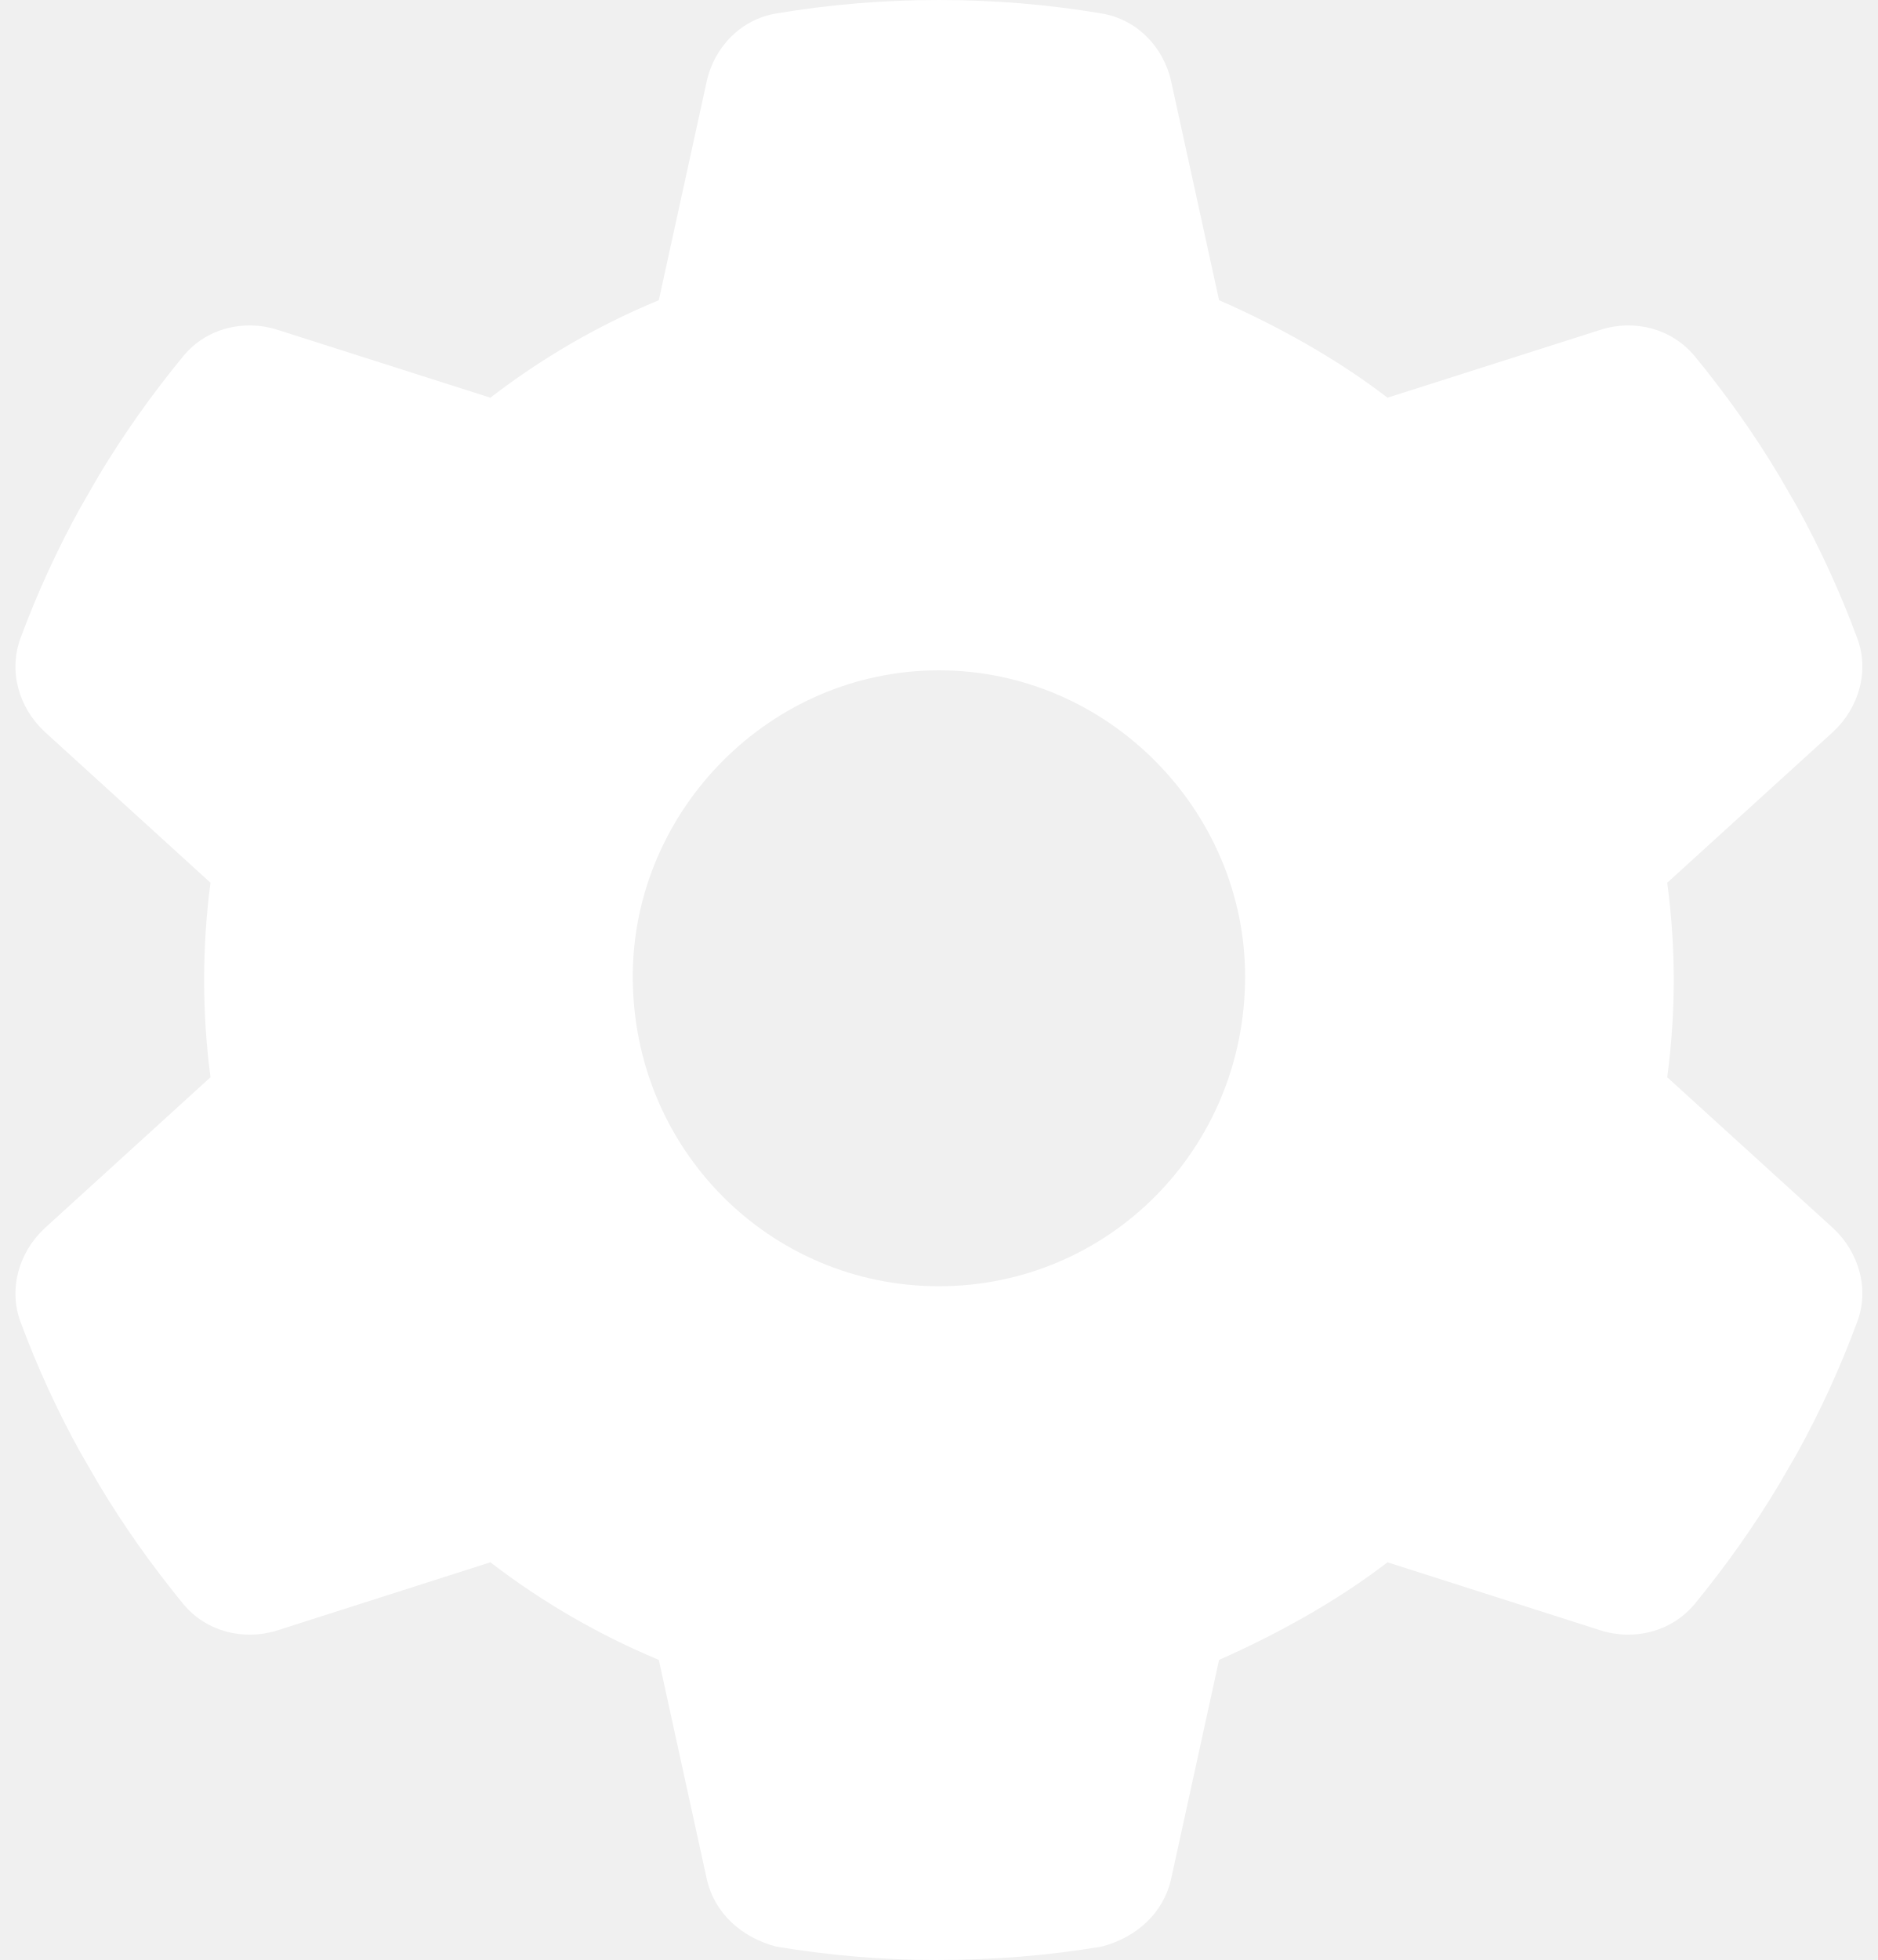
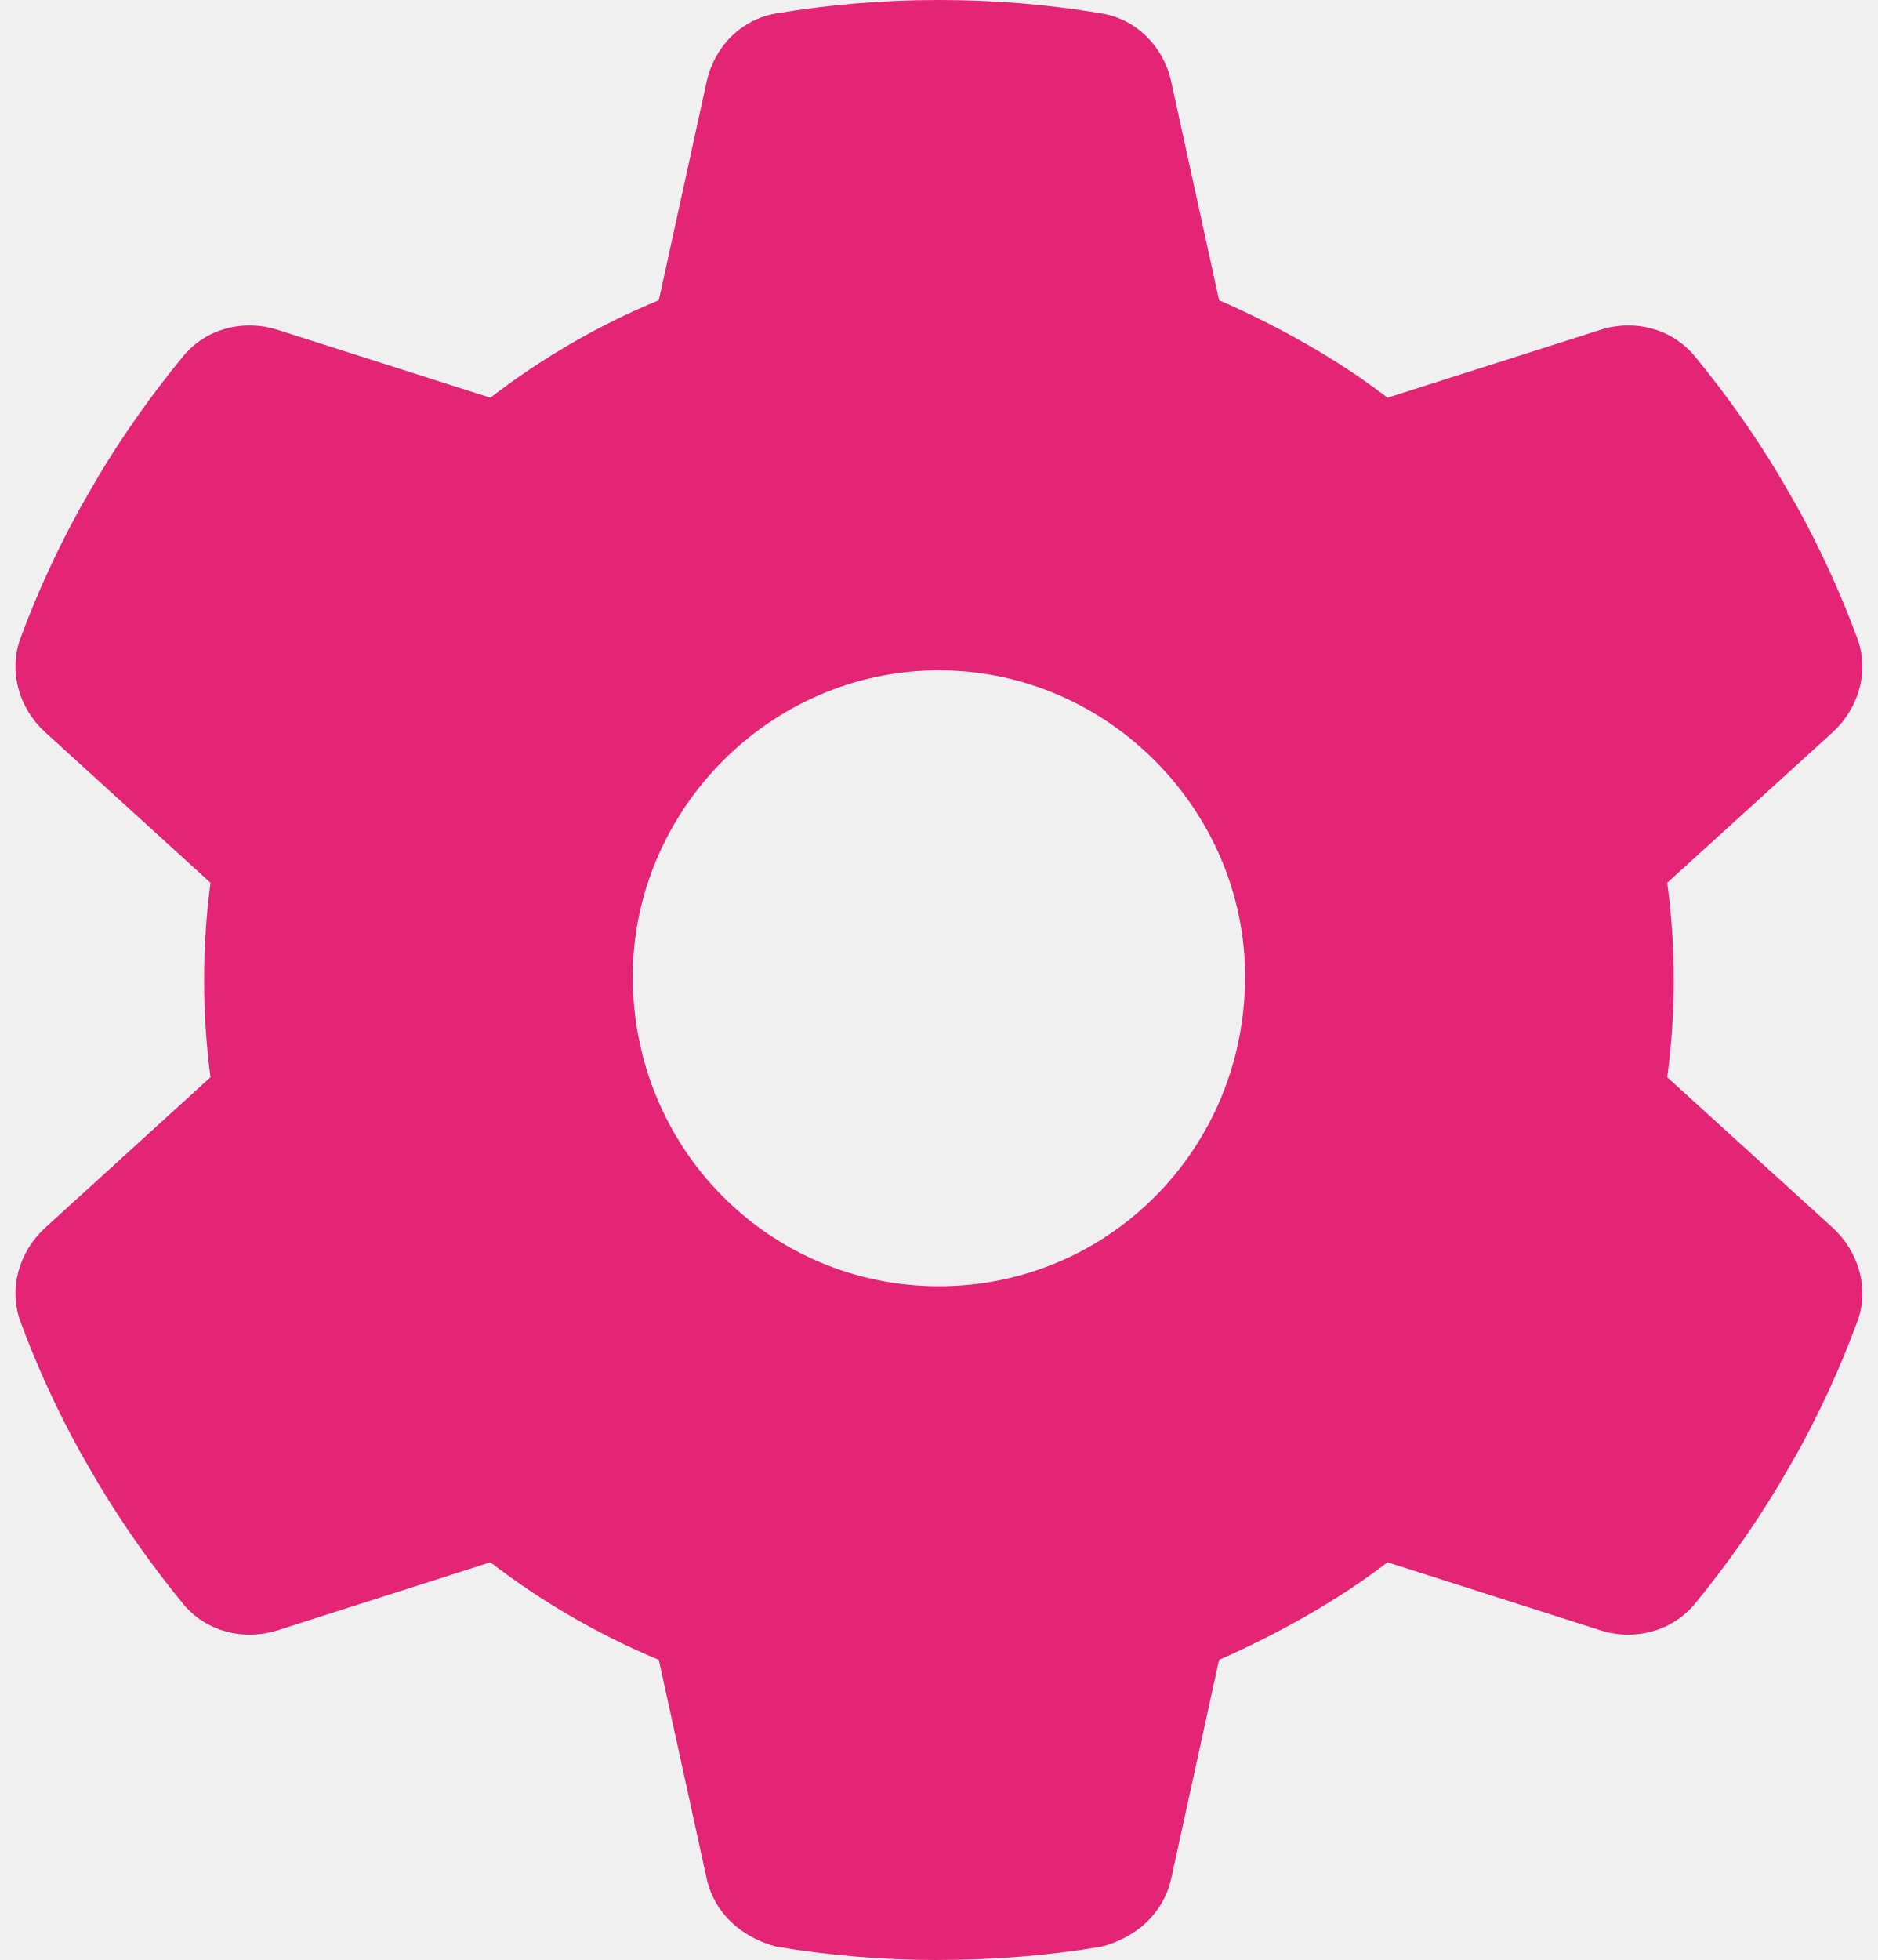
<svg xmlns="http://www.w3.org/2000/svg" width="23" height="24" viewBox="0 0 23 24" fill="none">
-   <path d="M22.745 7.809C22.9 8.213 22.769 8.667 22.45 8.963L20.42 10.809C20.472 11.198 20.5 11.597 20.5 12C20.5 12.403 20.472 12.802 20.42 13.191L22.45 15.037C22.769 15.333 22.9 15.787 22.745 16.191C22.539 16.748 22.291 17.288 22.009 17.798L21.789 18.178C21.48 18.694 21.133 19.181 20.753 19.645C20.472 19.978 20.017 20.095 19.605 19.964L16.994 19.13C16.366 19.613 15.63 20.016 14.931 20.325L14.345 23.002C14.252 23.423 13.923 23.723 13.492 23.836C12.845 23.944 12.18 24 11.458 24C10.82 24 10.155 23.944 9.508 23.836C9.077 23.723 8.748 23.423 8.655 23.002L8.069 20.325C7.328 20.016 6.634 19.613 6.006 19.13L3.397 19.964C2.983 20.095 2.526 19.978 2.248 19.645C1.868 19.181 1.521 18.694 1.212 18.178L0.992 17.798C0.708 17.288 0.46 16.748 0.253 16.191C0.101 15.787 0.229 15.333 0.55 15.037L2.578 13.191C2.527 12.802 2.5 12.403 2.5 12C2.5 11.597 2.527 11.198 2.578 10.809L0.55 8.963C0.229 8.667 0.101 8.217 0.253 7.809C0.46 7.252 0.708 6.713 0.992 6.202L1.211 5.822C1.521 5.306 1.868 4.819 2.248 4.357C2.526 4.022 2.983 3.906 3.397 4.038L6.006 4.87C6.634 4.386 7.328 3.982 8.069 3.676L8.655 1C8.748 0.574 9.077 0.236 9.508 0.165C10.155 0.056 10.82 0 11.5 0C12.18 0 12.845 0.056 13.492 0.165C13.923 0.236 14.252 0.574 14.345 1L14.931 3.676C15.63 3.982 16.366 4.386 16.994 4.87L19.605 4.038C20.017 3.906 20.472 4.022 20.753 4.357C21.133 4.819 21.48 5.306 21.789 5.822L22.009 6.202C22.291 6.713 22.539 7.252 22.745 7.809ZM11.5 15.75C13.572 15.75 15.25 14.072 15.25 11.958C15.25 9.928 13.572 8.208 11.5 8.208C9.428 8.208 7.75 9.928 7.75 11.958C7.75 14.072 9.428 15.75 11.5 15.75Z" fill="#FFF" />
+   <path d="M22.745 7.809C22.9 8.213 22.769 8.667 22.45 8.963L20.42 10.809C20.472 11.198 20.5 11.597 20.5 12C20.5 12.403 20.472 12.802 20.42 13.191L22.45 15.037C22.769 15.333 22.9 15.787 22.745 16.191C22.539 16.748 22.291 17.288 22.009 17.798L21.789 18.178C21.48 18.694 21.133 19.181 20.753 19.645C20.472 19.978 20.017 20.095 19.605 19.964L16.994 19.13C16.366 19.613 15.63 20.016 14.931 20.325L14.345 23.002C14.252 23.423 13.923 23.723 13.492 23.836C12.845 23.944 12.18 24 11.458 24C10.82 24 10.155 23.944 9.508 23.836C9.077 23.723 8.748 23.423 8.655 23.002L8.069 20.325C7.328 20.016 6.634 19.613 6.006 19.13L3.397 19.964C2.983 20.095 2.526 19.978 2.248 19.645C1.868 19.181 1.521 18.694 1.212 18.178L0.992 17.798C0.708 17.288 0.46 16.748 0.253 16.191C0.101 15.787 0.229 15.333 0.55 15.037L2.578 13.191C2.527 12.802 2.5 12.403 2.5 12C2.5 11.597 2.527 11.198 2.578 10.809L0.55 8.963C0.229 8.667 0.101 8.217 0.253 7.809C0.46 7.252 0.708 6.713 0.992 6.202L1.211 5.822C1.521 5.306 1.868 4.819 2.248 4.357C2.526 4.022 2.983 3.906 3.397 4.038L6.006 4.87C6.634 4.386 7.328 3.982 8.069 3.676L8.655 1C8.748 0.574 9.077 0.236 9.508 0.165C10.155 0.056 10.82 0 11.5 0C12.18 0 12.845 0.056 13.492 0.165C13.923 0.236 14.252 0.574 14.345 1L14.931 3.676C15.63 3.982 16.366 4.386 16.994 4.87L19.605 4.038C20.017 3.906 20.472 4.022 20.753 4.357C21.133 4.819 21.48 5.306 21.789 5.822L22.009 6.202C22.291 6.713 22.539 7.252 22.745 7.809ZM11.5 15.75C13.572 15.75 15.25 14.072 15.25 11.958C15.25 9.928 13.572 8.208 11.5 8.208C9.428 8.208 7.75 9.928 7.75 11.958C7.75 14.072 9.428 15.75 11.5 15.75Z" fill="#e42575" />
</svg>
